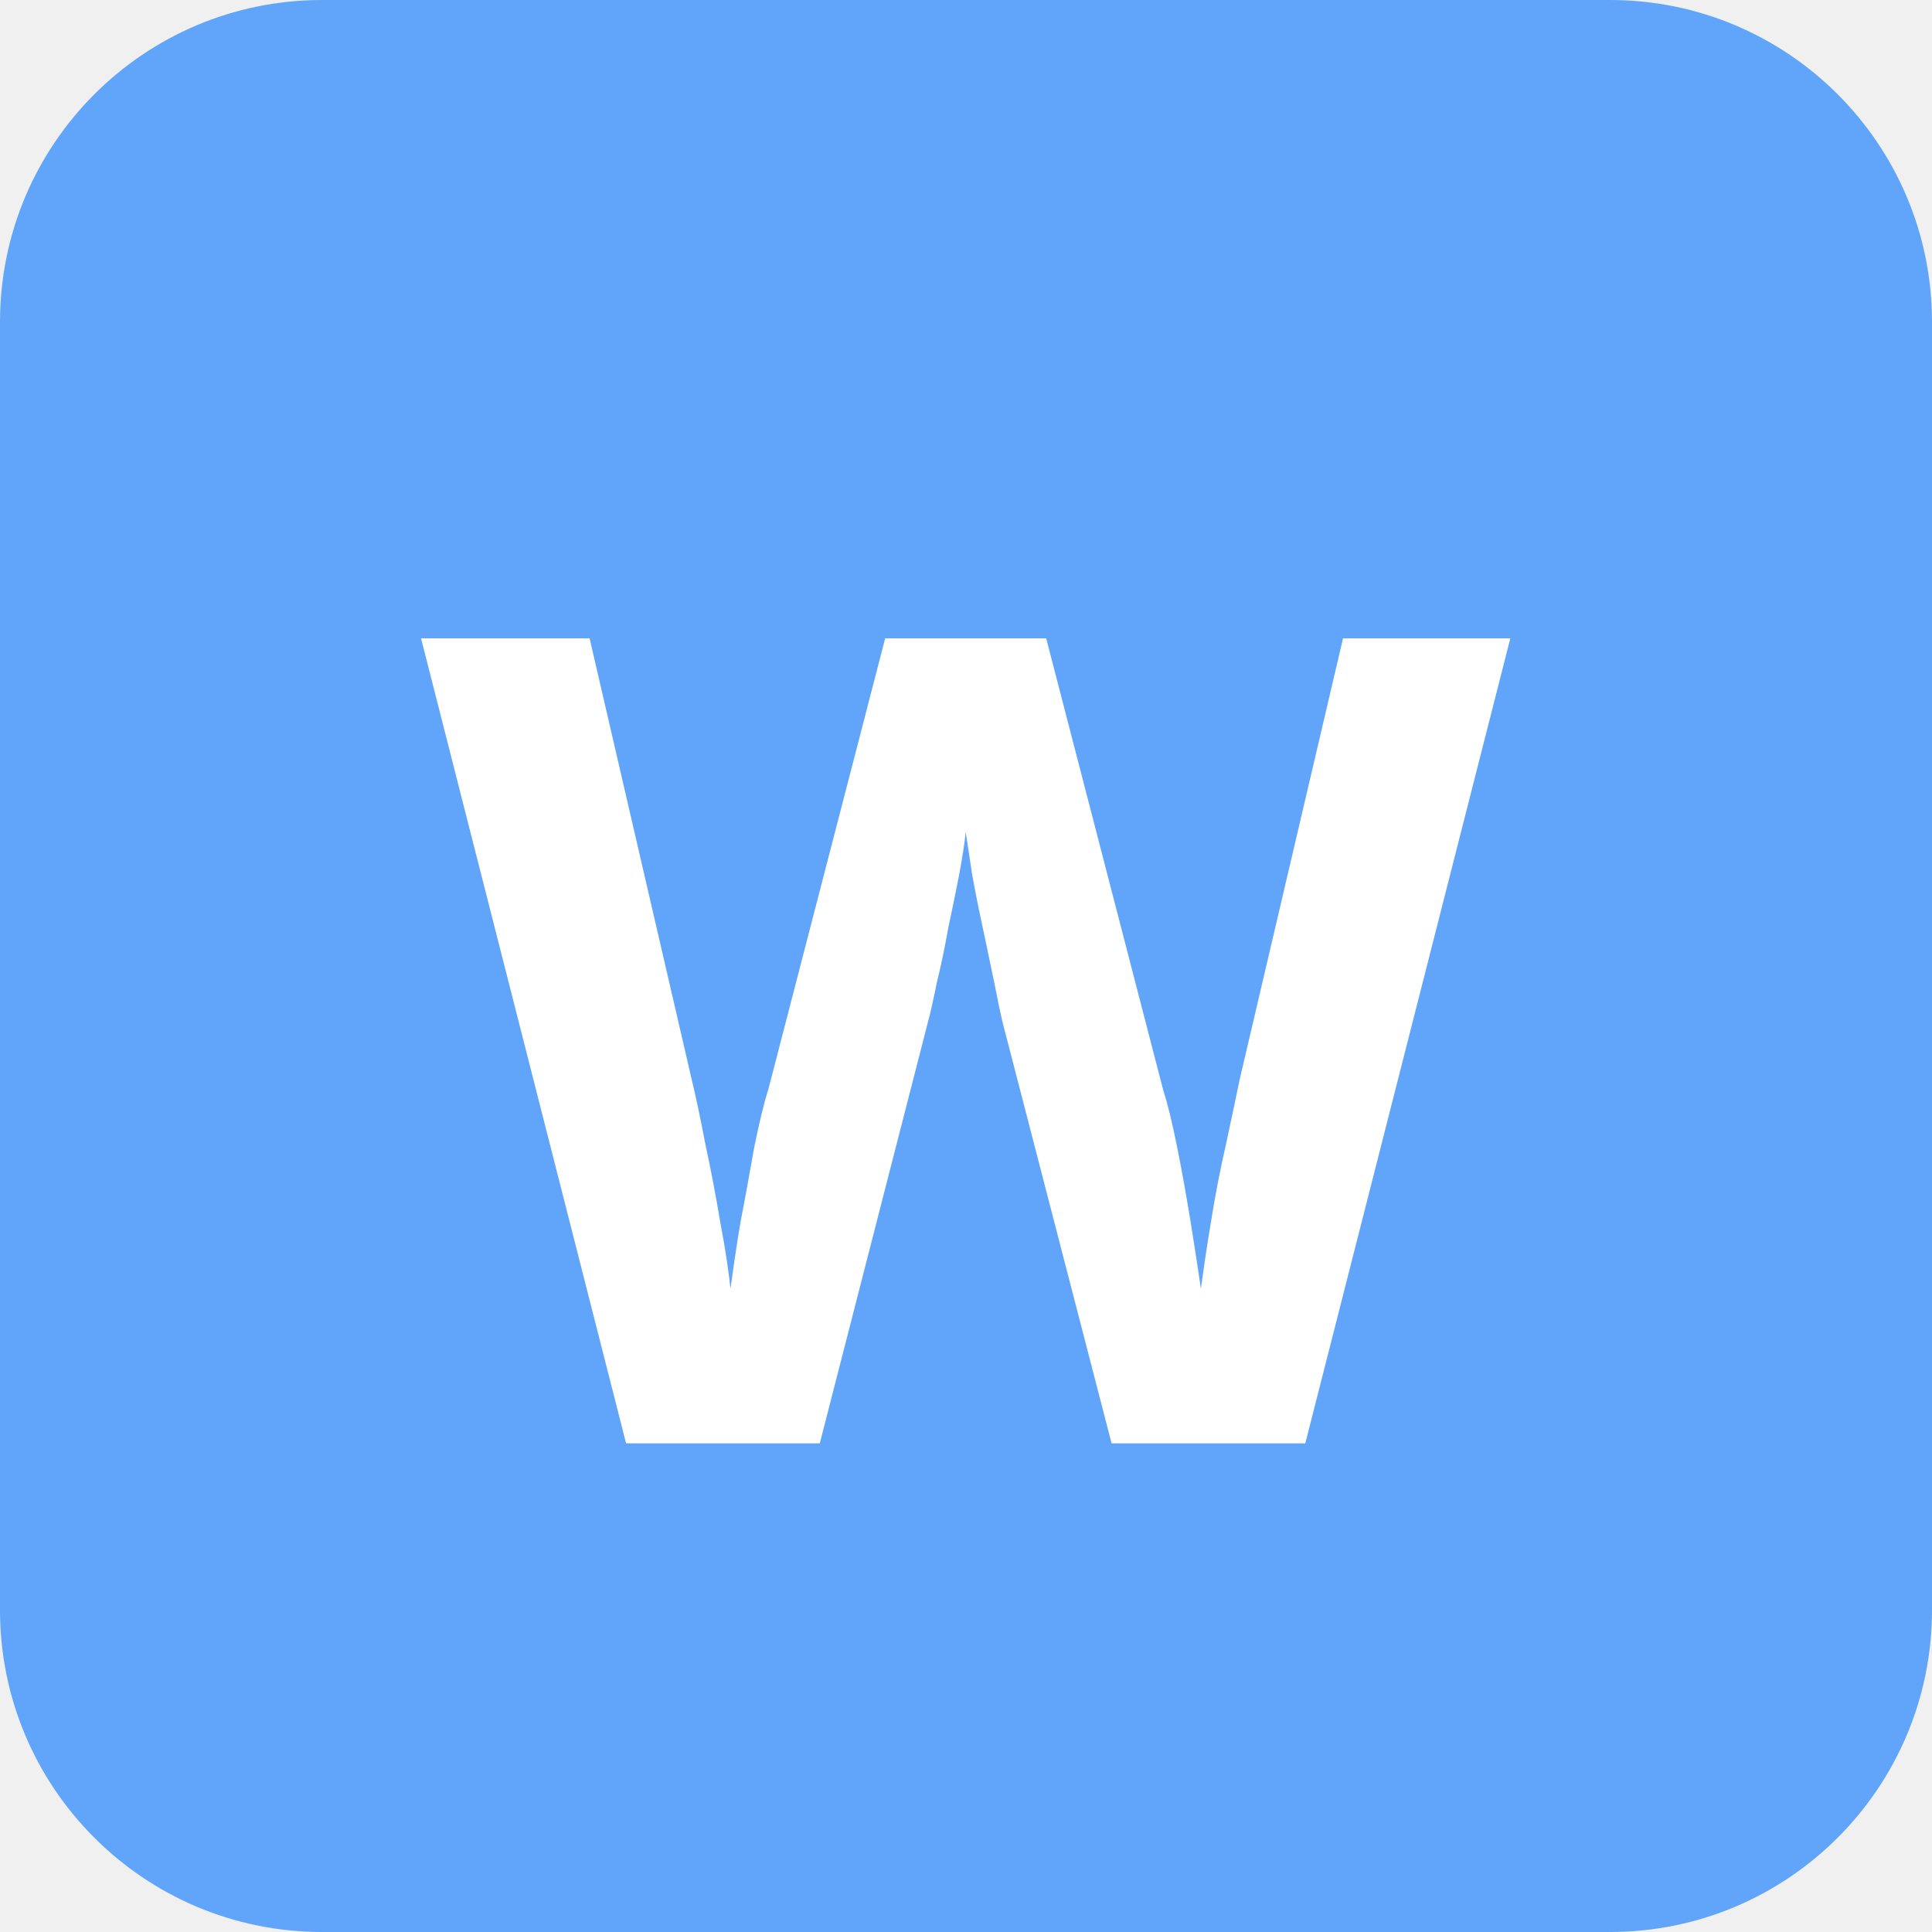
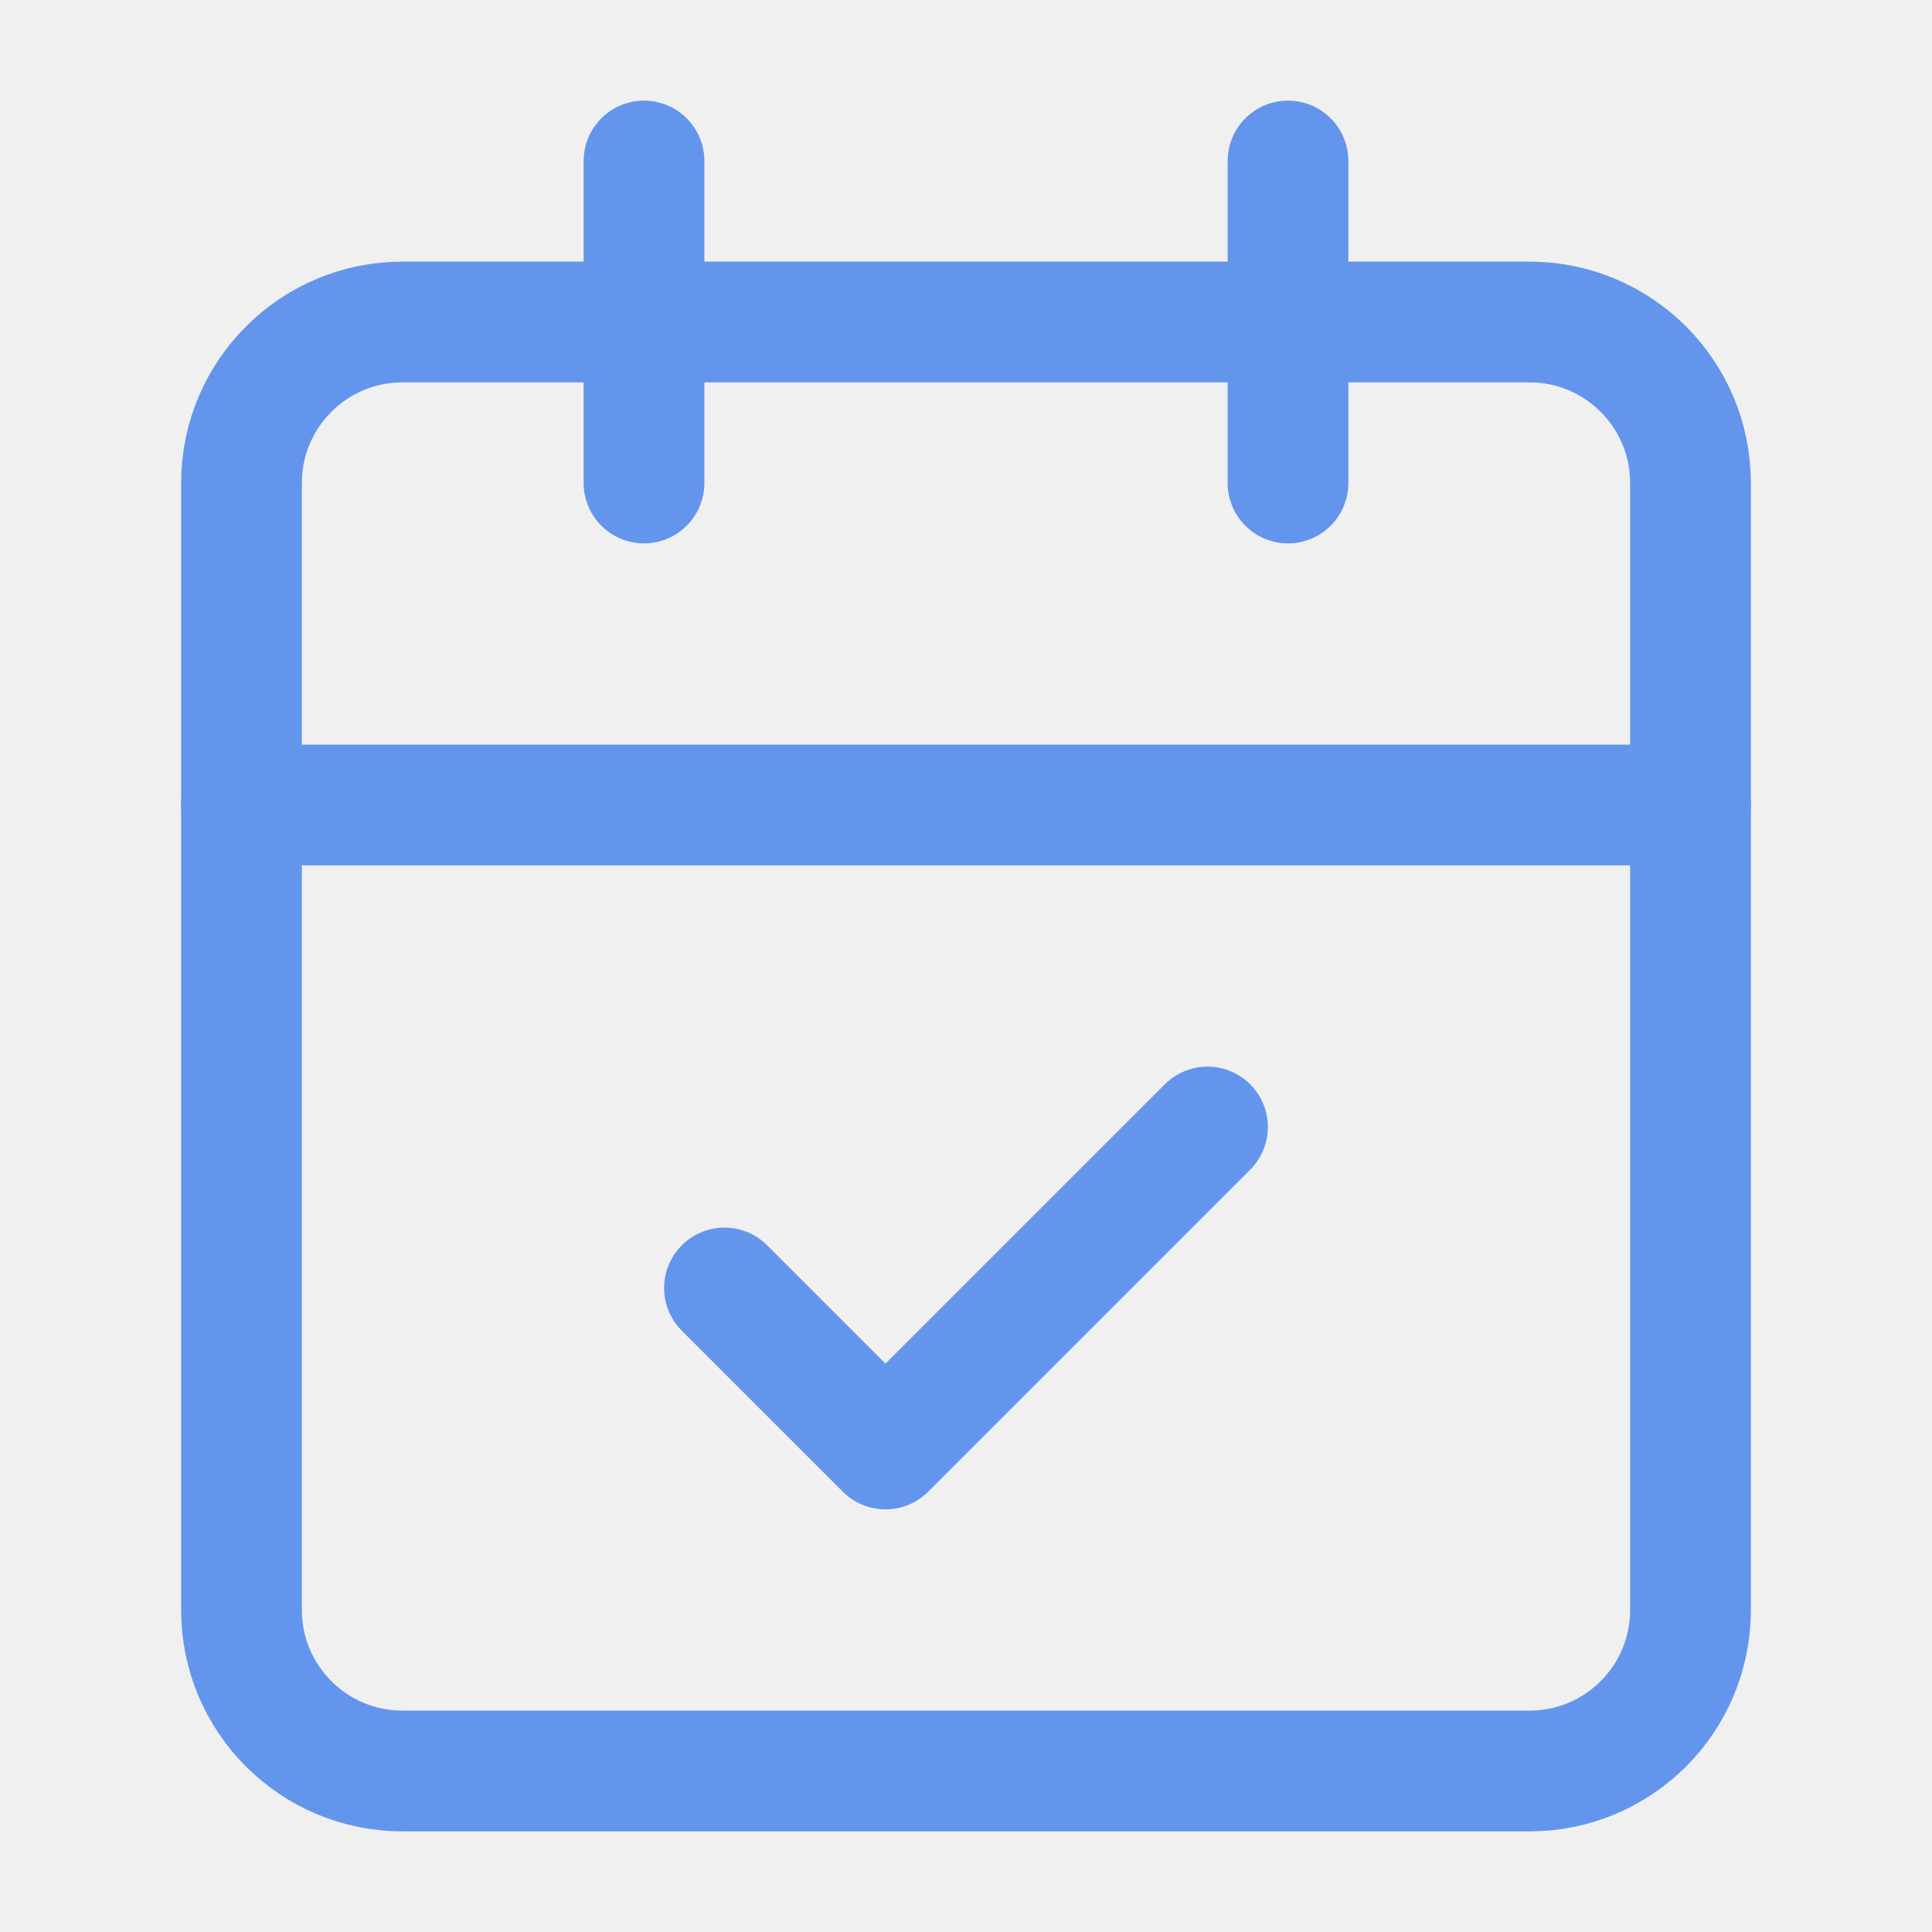
- <svg xmlns="http://www.w3.org/2000/svg" role="img" viewBox="0 0 24 24">
-   <rect width="24" height="24" rx="4" ry="4" fill="#60a5fa" />
-   <text x="12" y="12.5" font-size="14" dominant-baseline="central" text-anchor="middle" fill="white" font-family="sans-serif" font-weight="bold">W</text>
+ <svg xmlns="http://www.w3.org/2000/svg" width="512" height="512" viewBox="0 0 24 24" fill="none" stroke="#6495ED" stroke-width="1.5" stroke-linecap="round" stroke-linejoin="round" class="lucide lucide-calendar-check">
+   <path d="M8 2v4" />
+   <path d="M16 2v4" />
+   <rect width="18" height="18" x="3" y="4" rx="2" />
+   <path d="M3 10h18" />
+   <path d="m9 16 2 2 4-4" />
</svg>
